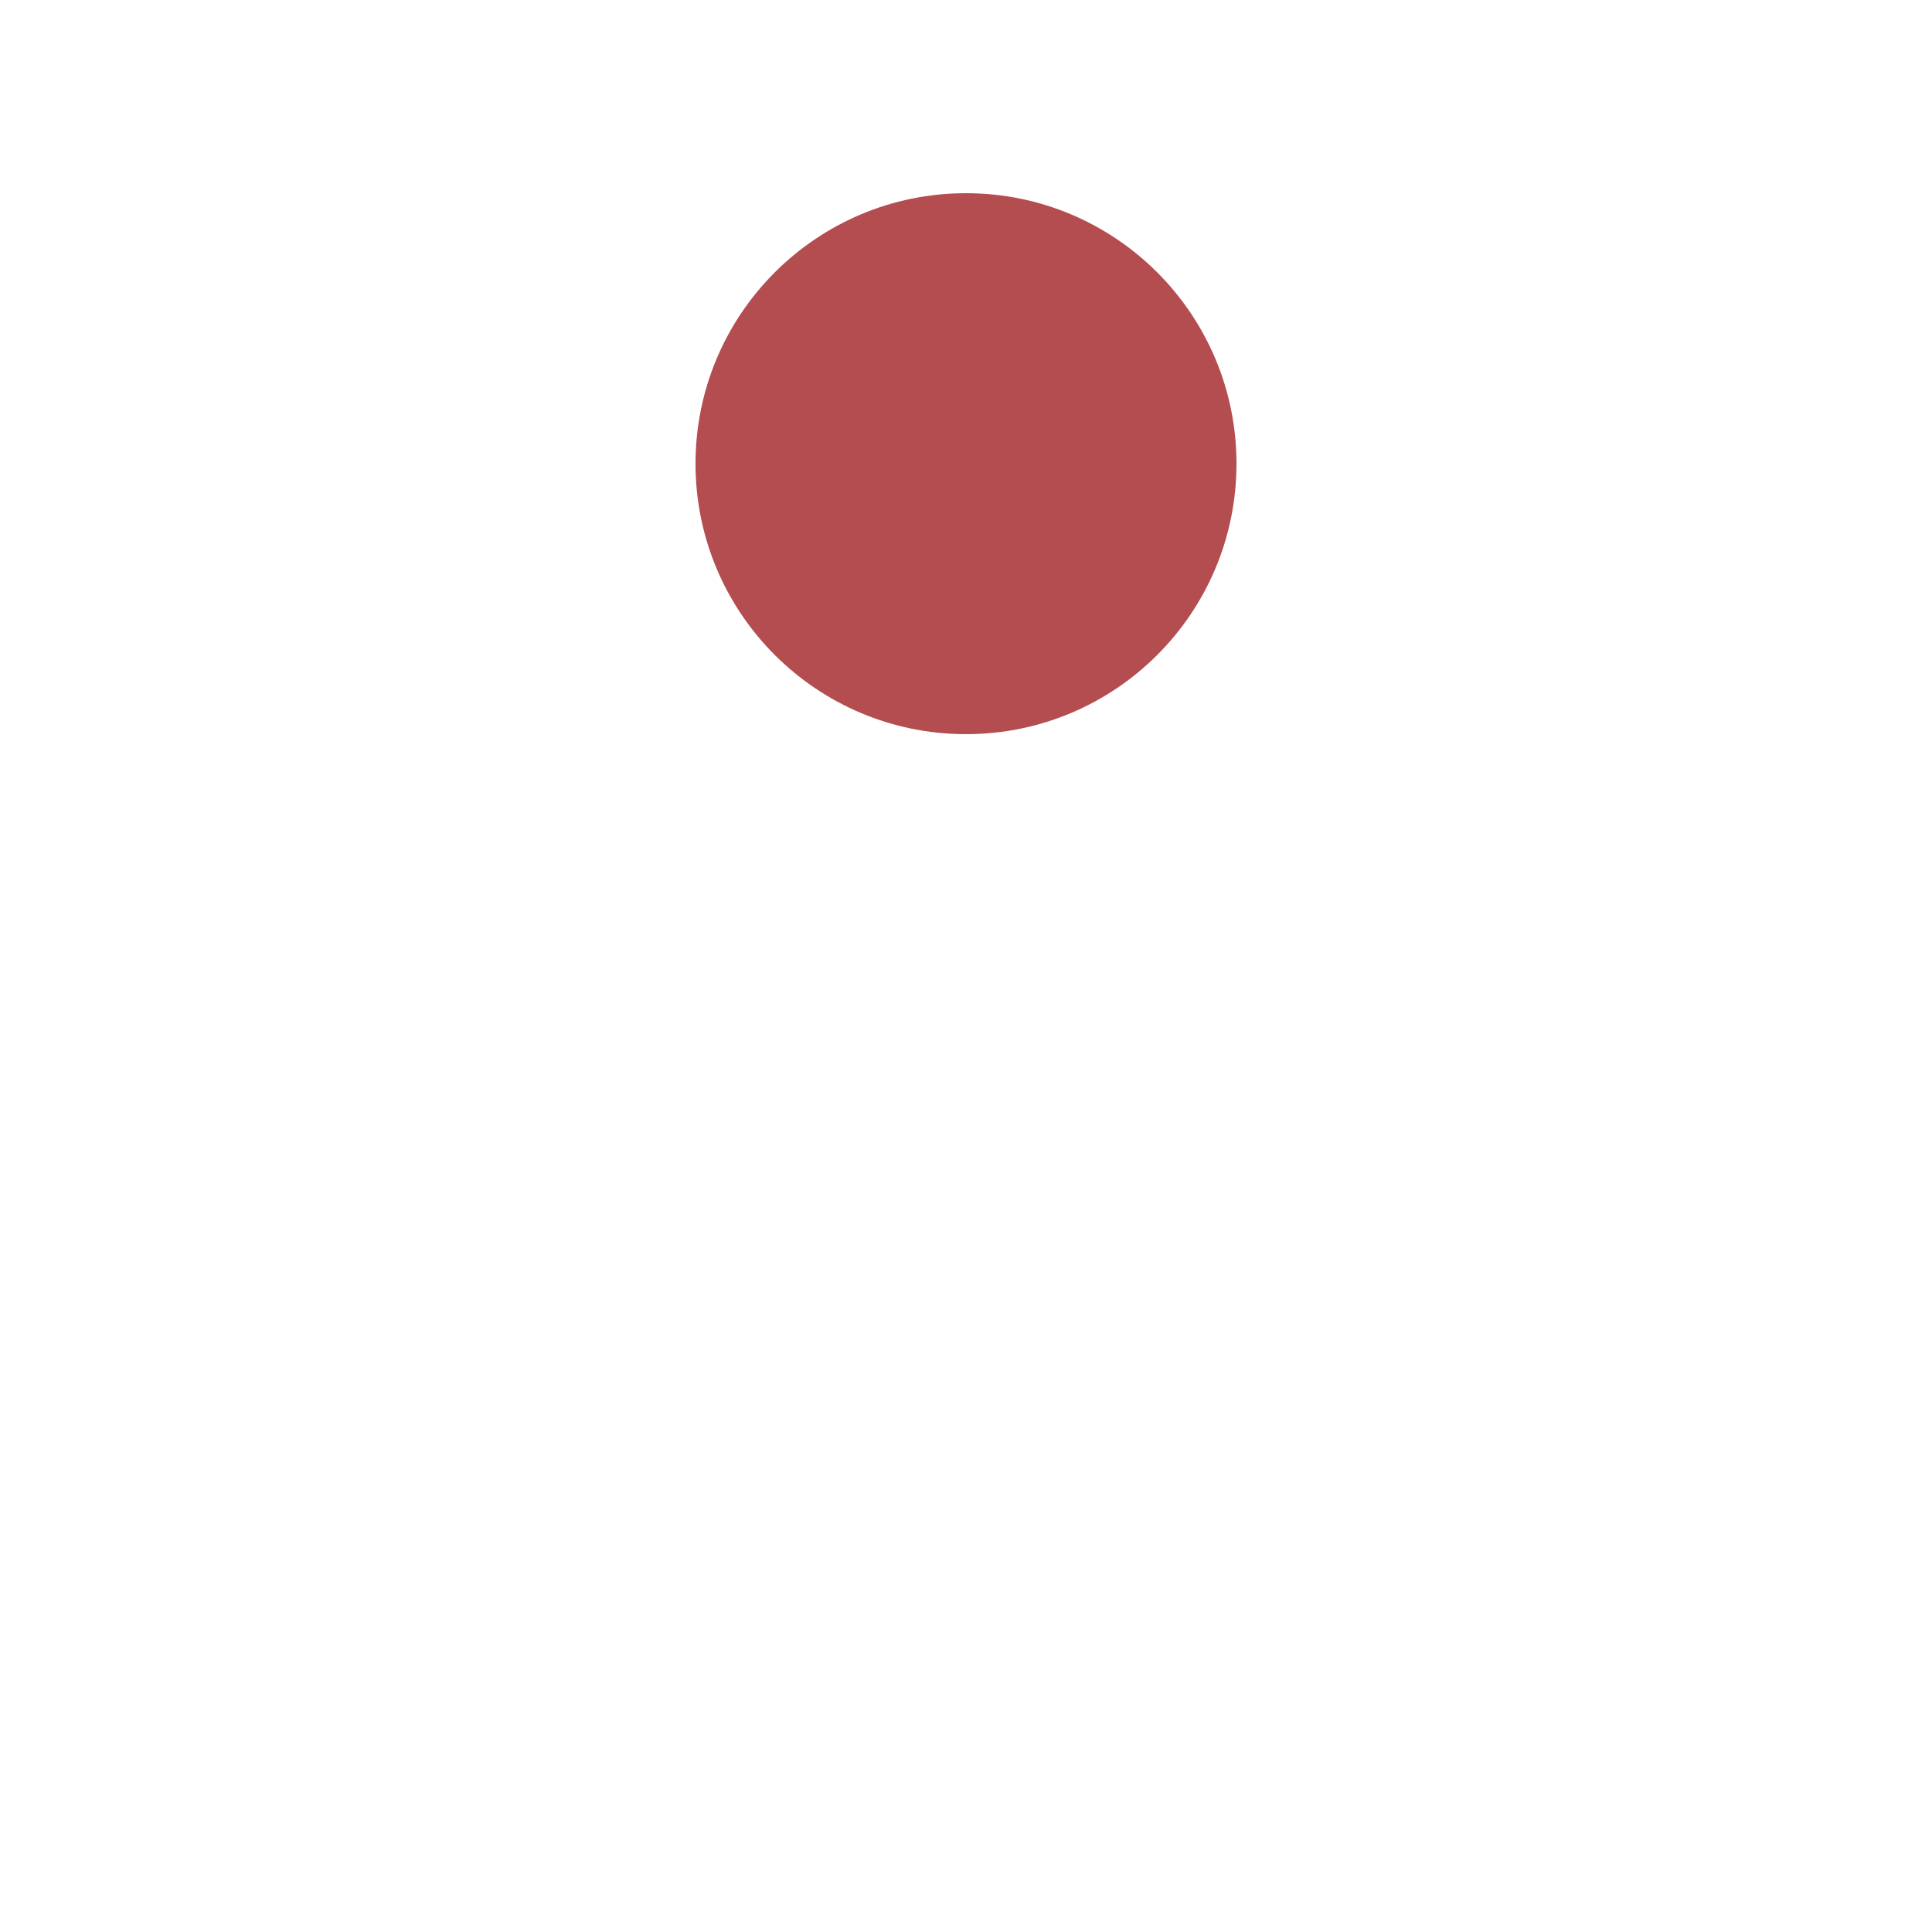
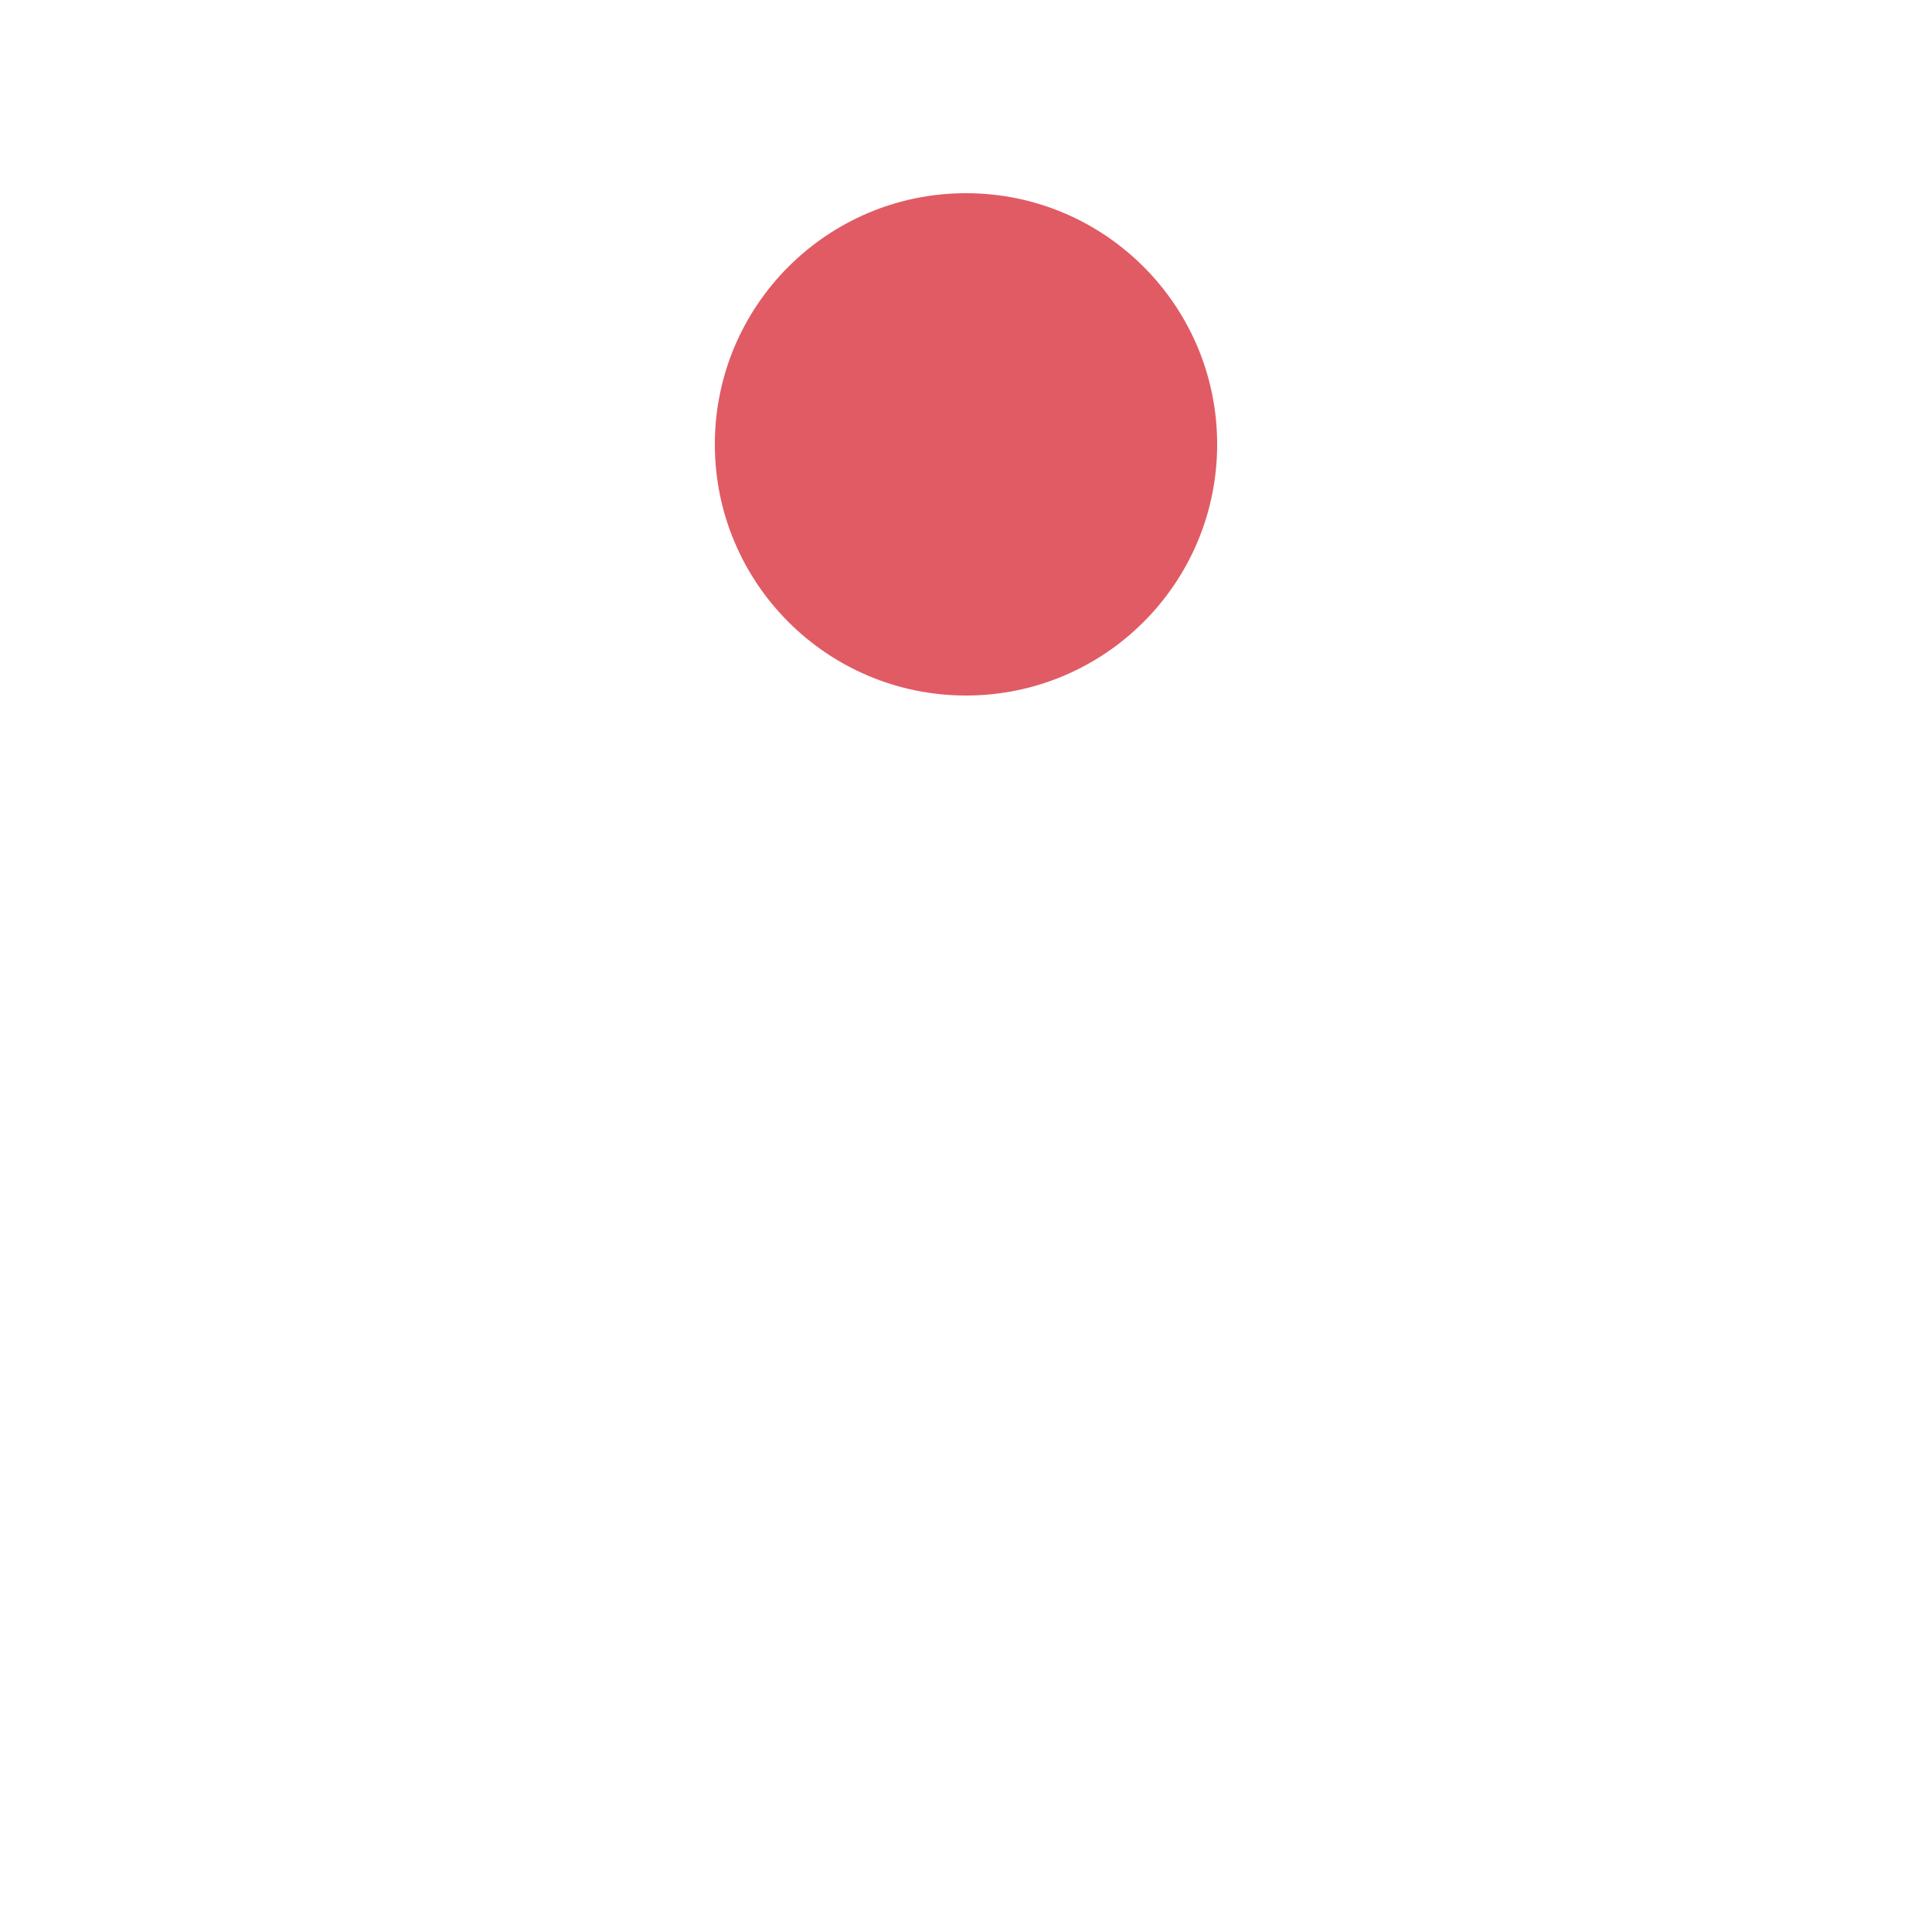
- <svg xmlns="http://www.w3.org/2000/svg" style="margin: auto; background: rgb(36, 36, 36); display: block; --darkreader-inline-bgimage: initial; --darkreader-inline-bgcolor:#1b1d1e; shape-rendering: auto;" width="200px" height="200px" viewBox="0 0 100 100" preserveAspectRatio="xMidYMid" data-darkreader-inline-bgimage="" data-darkreader-inline-bgcolor="">
-   <circle cx="50" cy="24" r="14" fill="#b34d50" data-darkreader-inline-fill="" style="--darkreader-inline-fill:#8f3d3f;">
-     <animate attributeName="cy" dur="1.176s" repeatCount="indefinite" calcMode="spline" keySplines="0.45 0 0.9 0.55;0 0.45 0.55 0.9" keyTimes="0;0.5;1" values="24;76;24" />
+ <svg xmlns="http://www.w3.org/2000/svg" style="margin: auto; background: none; display: block; --darkreader-inline-bgimage: initial; --darkreader-inline-bgcolor:#181a1b; shape-rendering: auto;" width="200px" height="200px" viewBox="0 0 100 100" preserveAspectRatio="xMidYMid" data-darkreader-inline-bgimage="" data-darkreader-inline-bgcolor="">
+   <circle cx="50" cy="23" r="13" fill="#e15b64" data-darkreader-inline-fill="" style="--darkreader-inline-fill:#8e1a22;">
+     <animate attributeName="cy" dur="0.99s" repeatCount="indefinite" calcMode="spline" keySplines="0.45 0 0.9 0.55;0 0.45 0.55 0.9" keyTimes="0;0.5;1" values="23;77;23" />
  </circle>
</svg>
